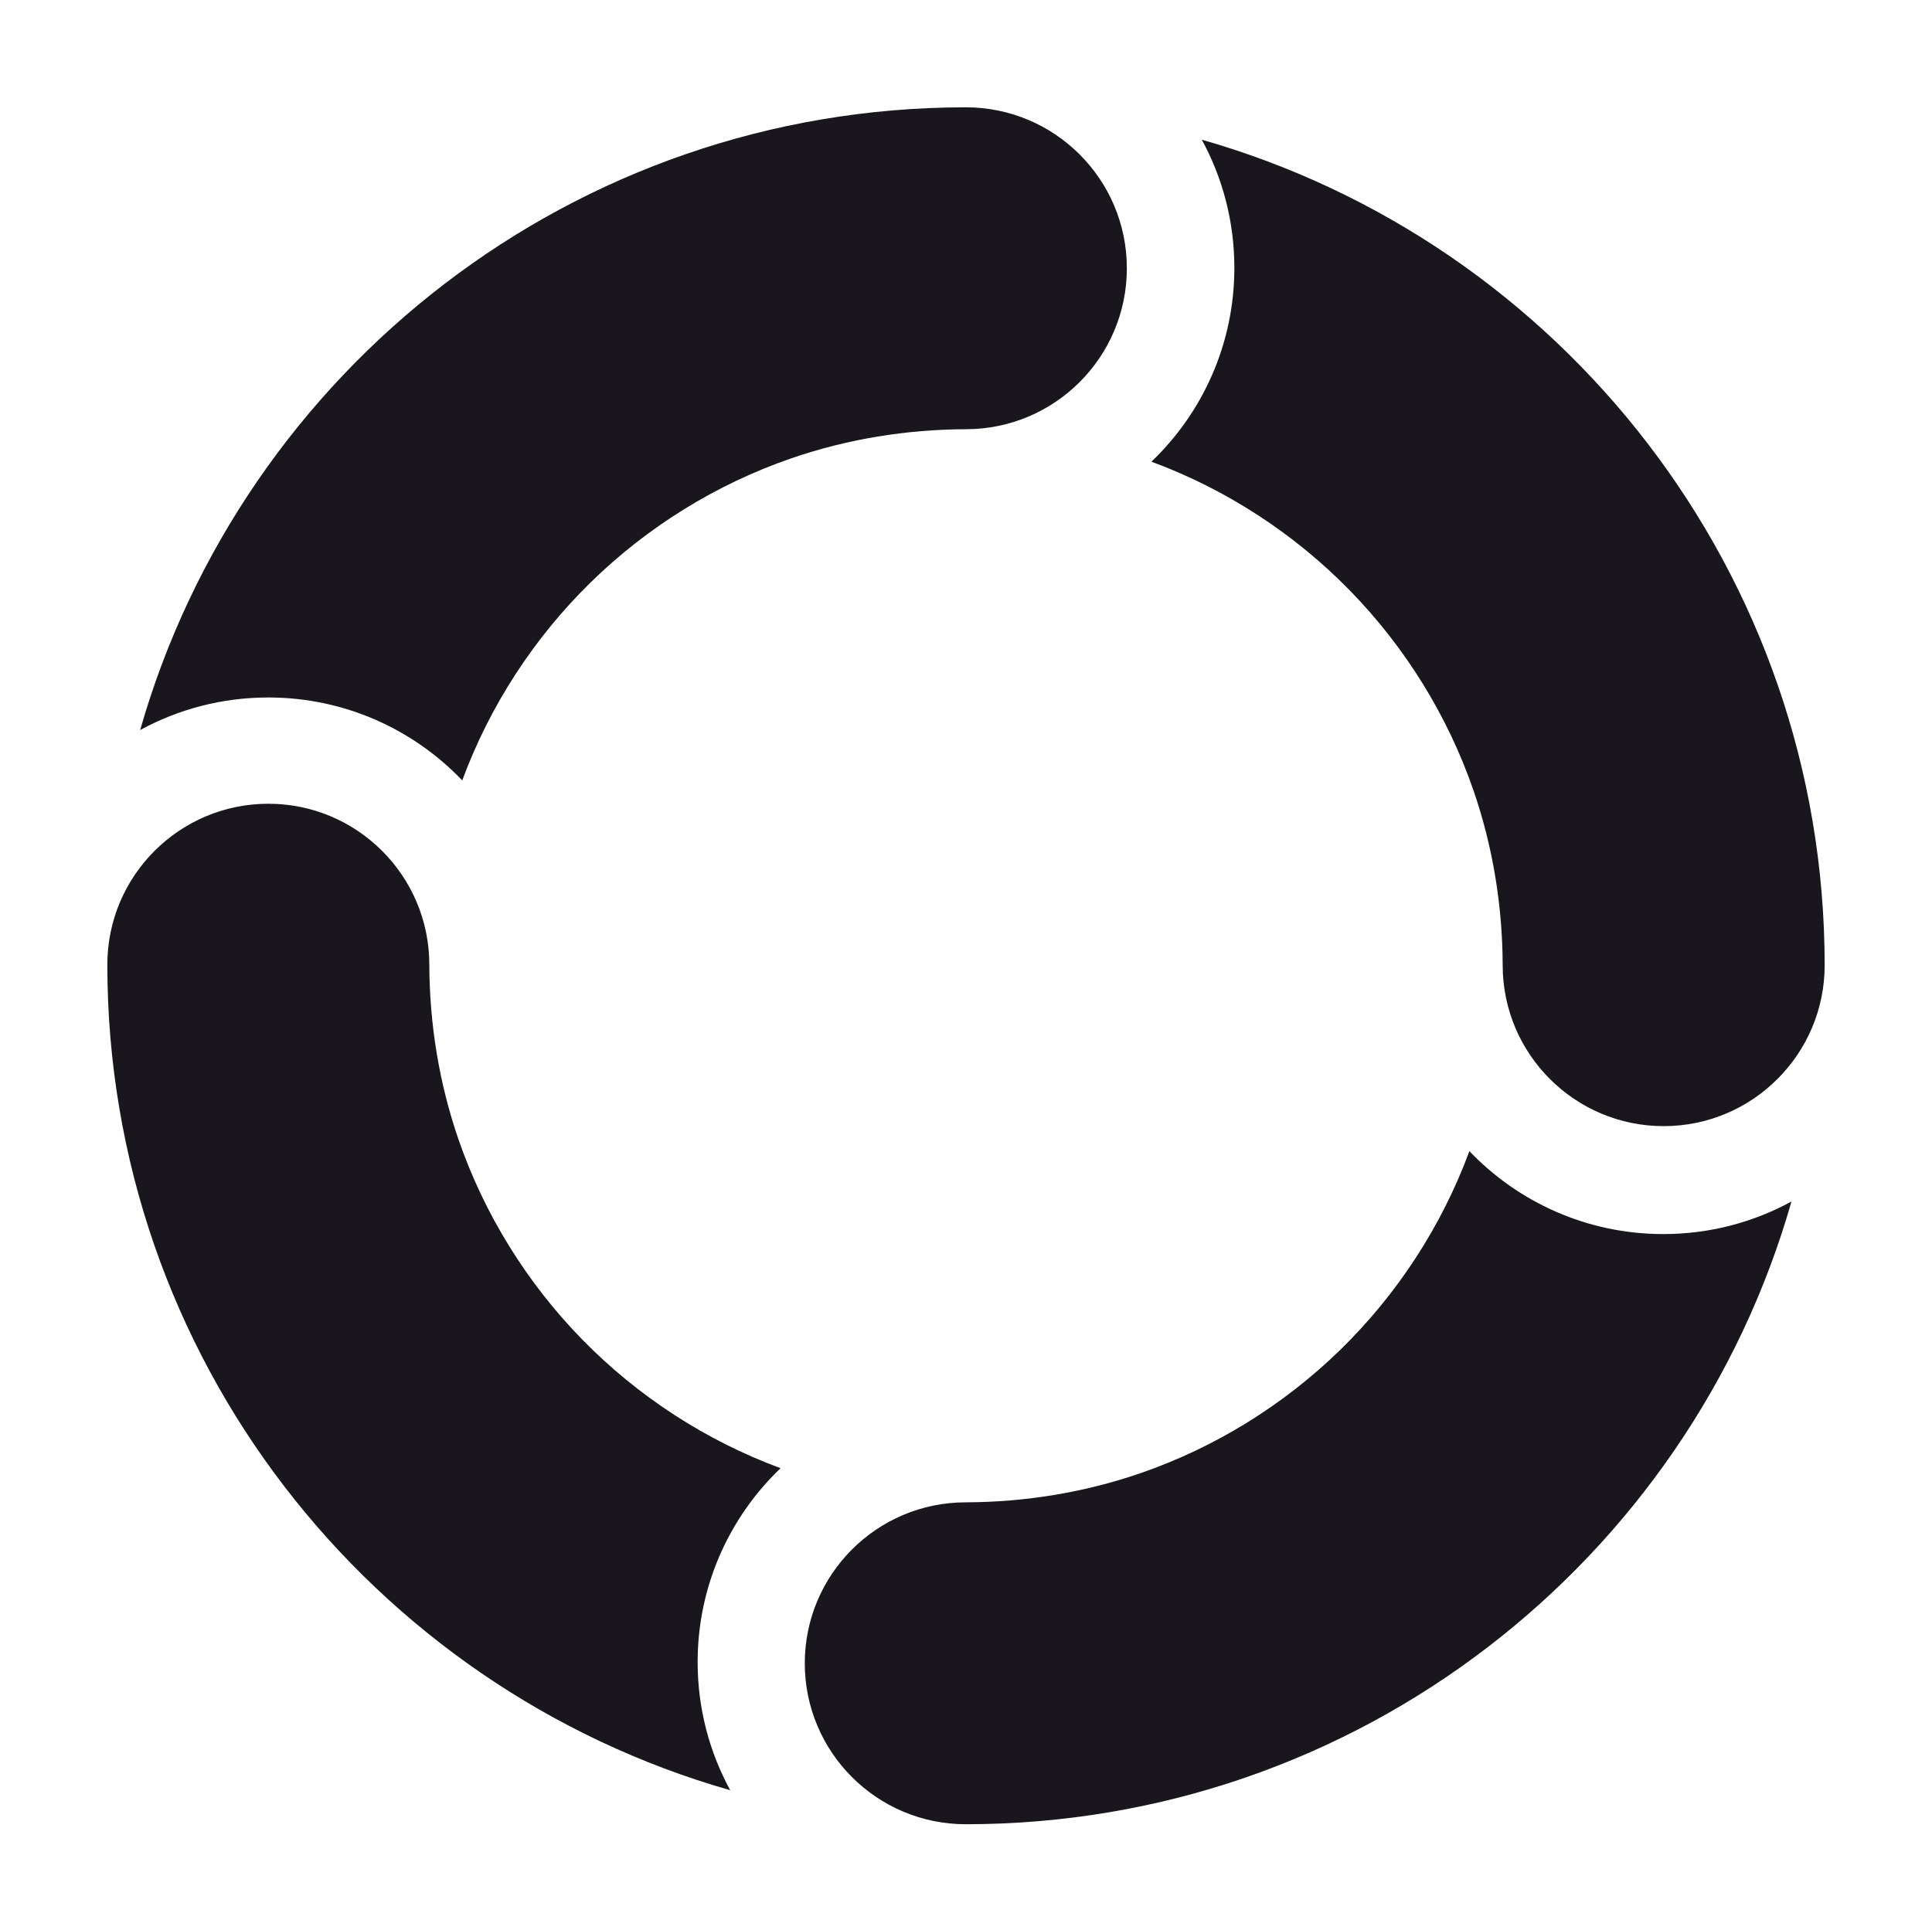
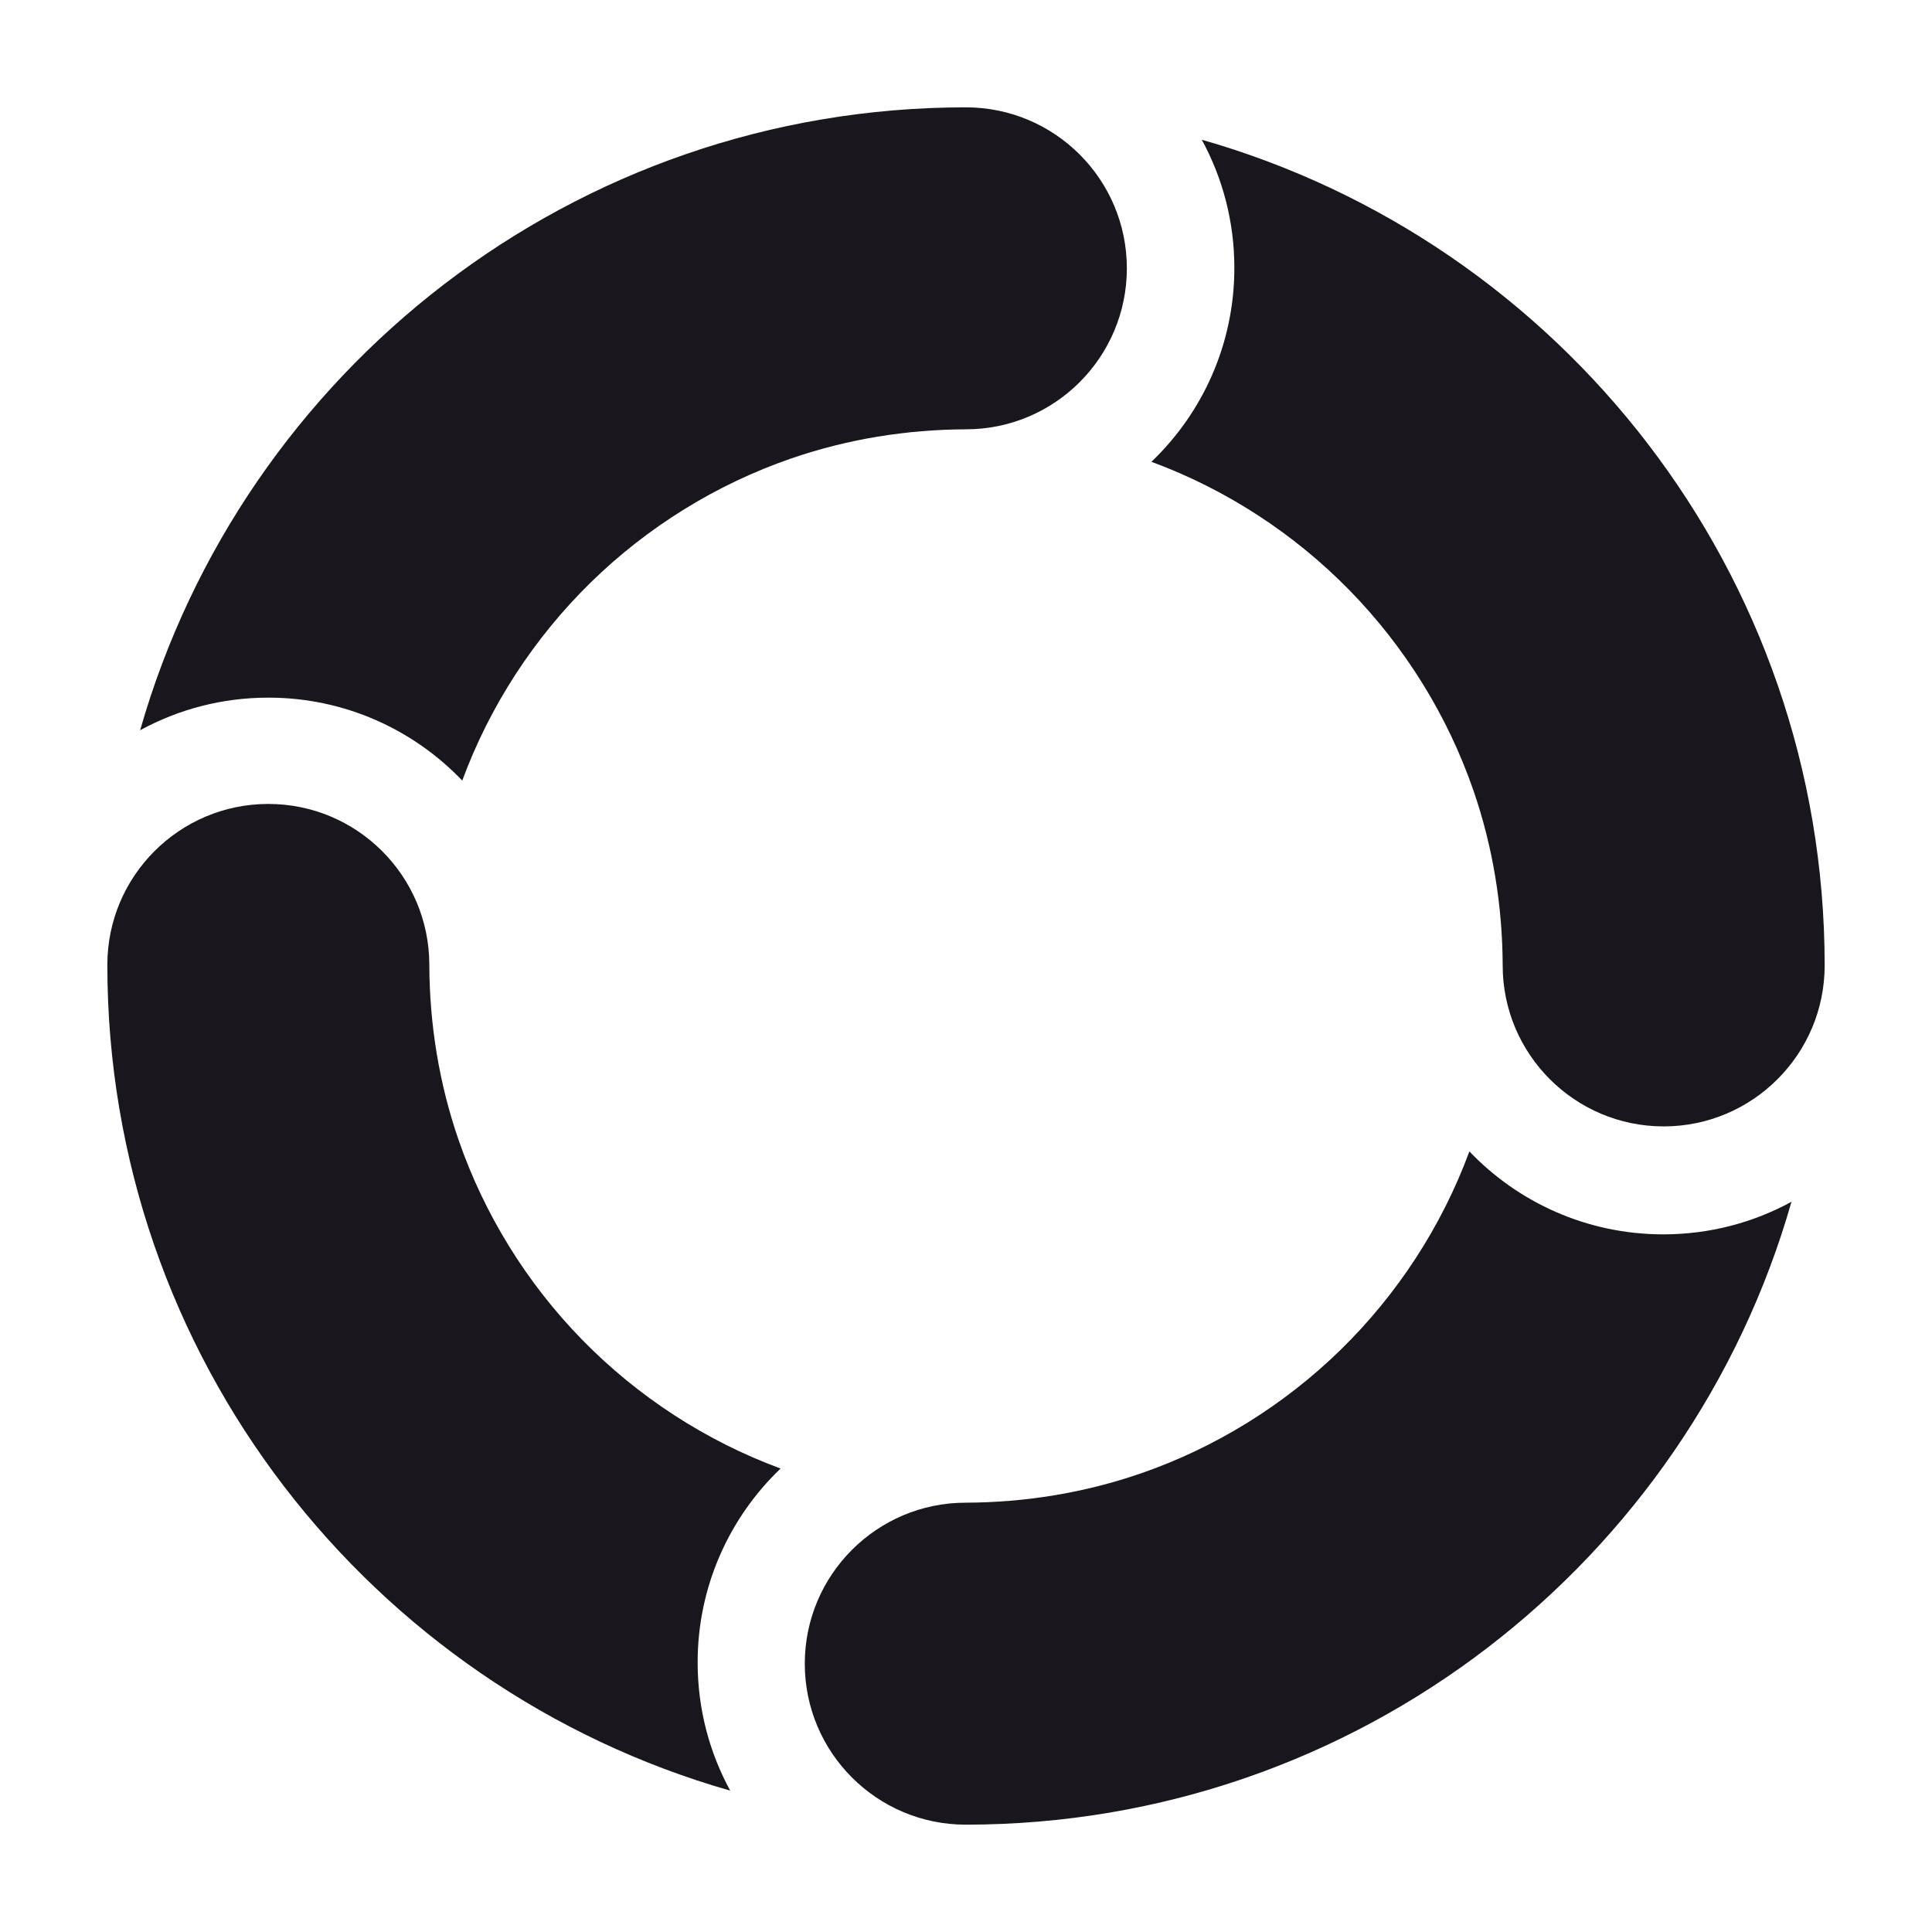
- <svg xmlns="http://www.w3.org/2000/svg" viewBox="-64 -64 1152 1151" fill="none">
+ <svg xmlns="http://www.w3.org/2000/svg" width="1152" height="1152" viewBox="-64 -64 1152 1152" fill="none">
  <path fill-rule="evenodd" clip-rule="evenodd" d="M511.981 0C564.939 0.032 607.913 43.038 607.913 95.996C607.913 148.954 564.939 191.96 511.981 191.992C476.463 192.104 441.136 197.848 407.537 209.447C363.043 224.823 322.165 250.181 288.486 283.06C254.52 316.227 228.057 356.897 211.626 401.439C182.491 370.976 141.453 351.985 95.999 351.985C68.32 351.985 42.289 359.025 19.57 371.408C80.719 157.129 278.071 0.064 511.869 0H511.981Z" fill="#19171D" />
  <path fill-rule="evenodd" clip-rule="evenodd" d="M832.007 511.713C831.895 476.21 826.151 440.868 814.551 407.285C799.176 362.775 773.817 321.913 740.939 288.234C707.772 254.252 667.102 227.789 622.56 211.357C653.022 182.239 672.014 141.184 672.014 95.73C672.014 68.067 664.974 42.02 652.59 19.317C866.869 80.451 1023.93 277.819 1024 511.601V511.713C1023.97 564.67 980.96 607.645 928.003 607.645C875.045 607.645 832.039 564.67 832.007 511.713Z" fill="#19171D" />
  <path fill-rule="evenodd" clip-rule="evenodd" d="M511.802 832.009C547.32 831.897 582.647 826.153 616.245 814.554C660.739 799.178 701.618 773.819 735.296 740.941C769.263 707.774 795.726 667.104 812.157 622.562C841.276 653.025 882.33 672.016 927.784 672.016C955.463 672.016 981.494 664.976 1004.21 652.593C943.063 866.872 745.696 1023.94 511.913 1024H511.802C458.844 1023.97 415.87 980.963 415.87 928.005C415.87 875.047 458.844 832.041 511.802 832.009Z" fill="#19171D" />
  <path fill-rule="evenodd" clip-rule="evenodd" d="M0 511.297C0.032 458.355 43.038 415.365 95.996 415.365C148.954 415.365 191.96 458.355 191.992 511.297C192.104 546.815 197.848 582.158 209.447 615.74C224.822 660.234 250.165 701.113 283.06 734.791C316.227 768.758 356.897 795.221 401.439 811.652C370.976 840.787 351.985 881.825 351.985 927.279C351.985 954.958 359.025 981.005 371.408 1003.71C157.129 942.558 0.064 745.207 0 511.409V511.297Z" fill="#19171D" />
</svg>
